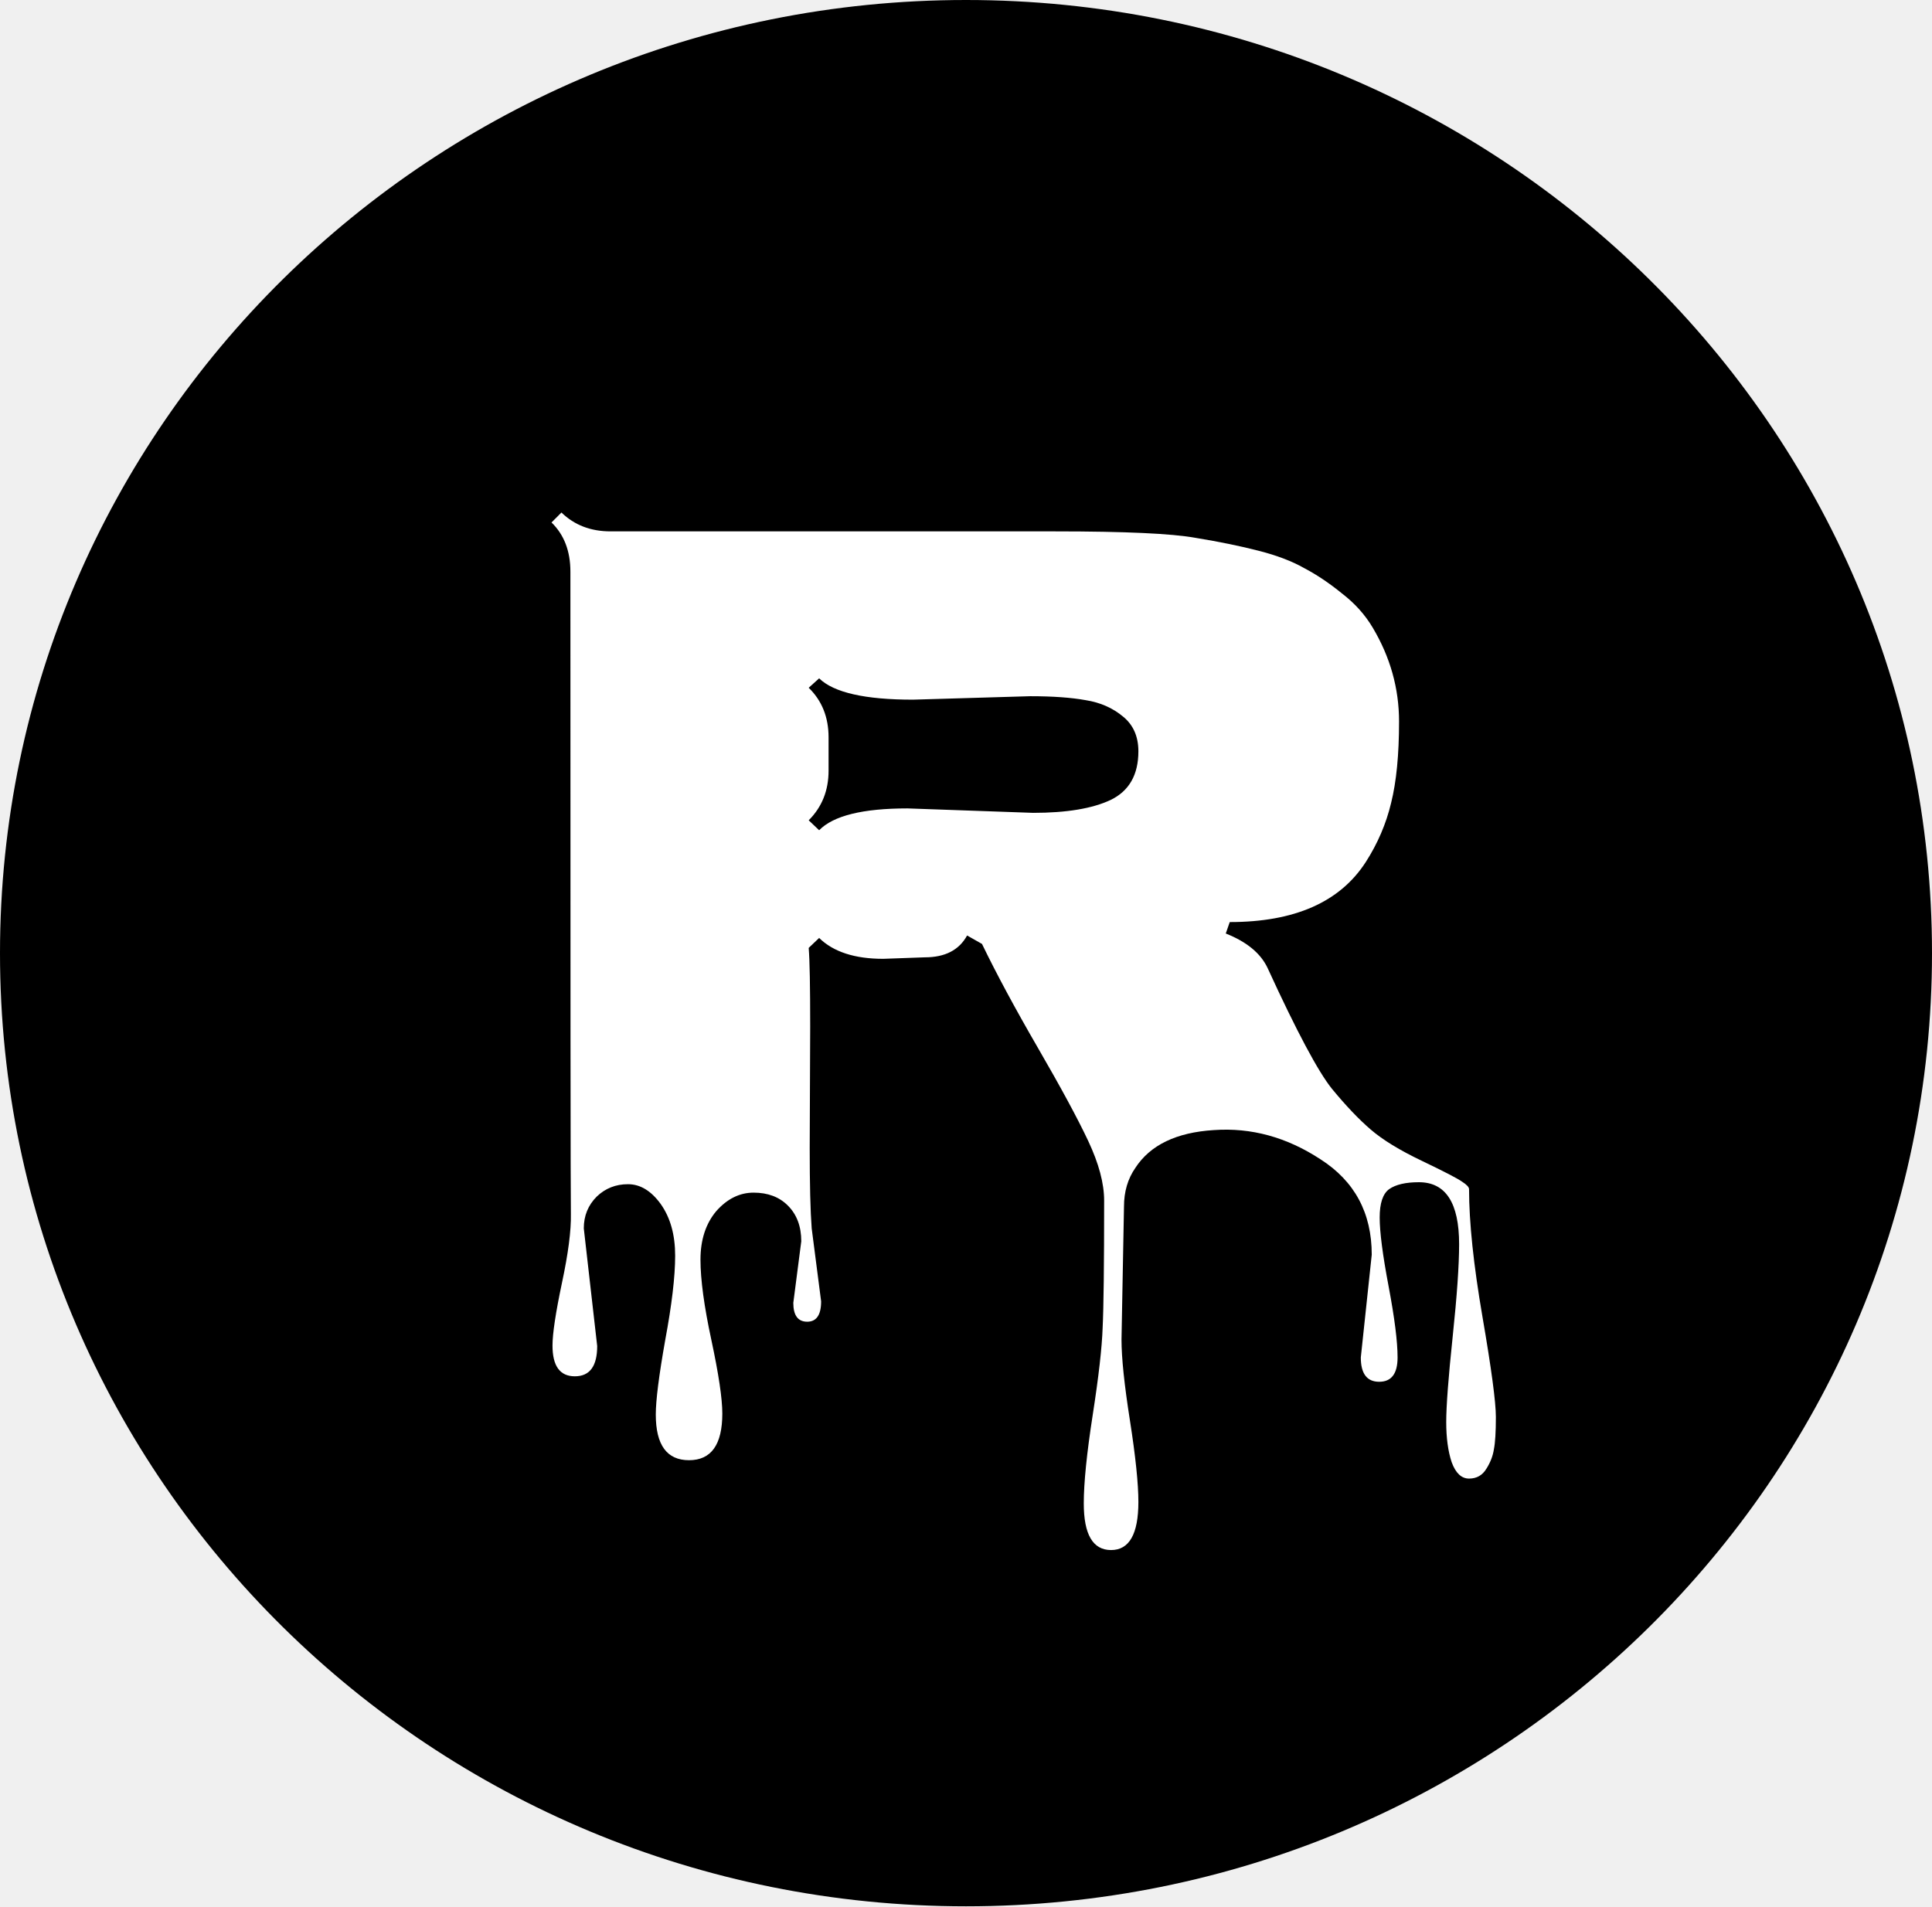
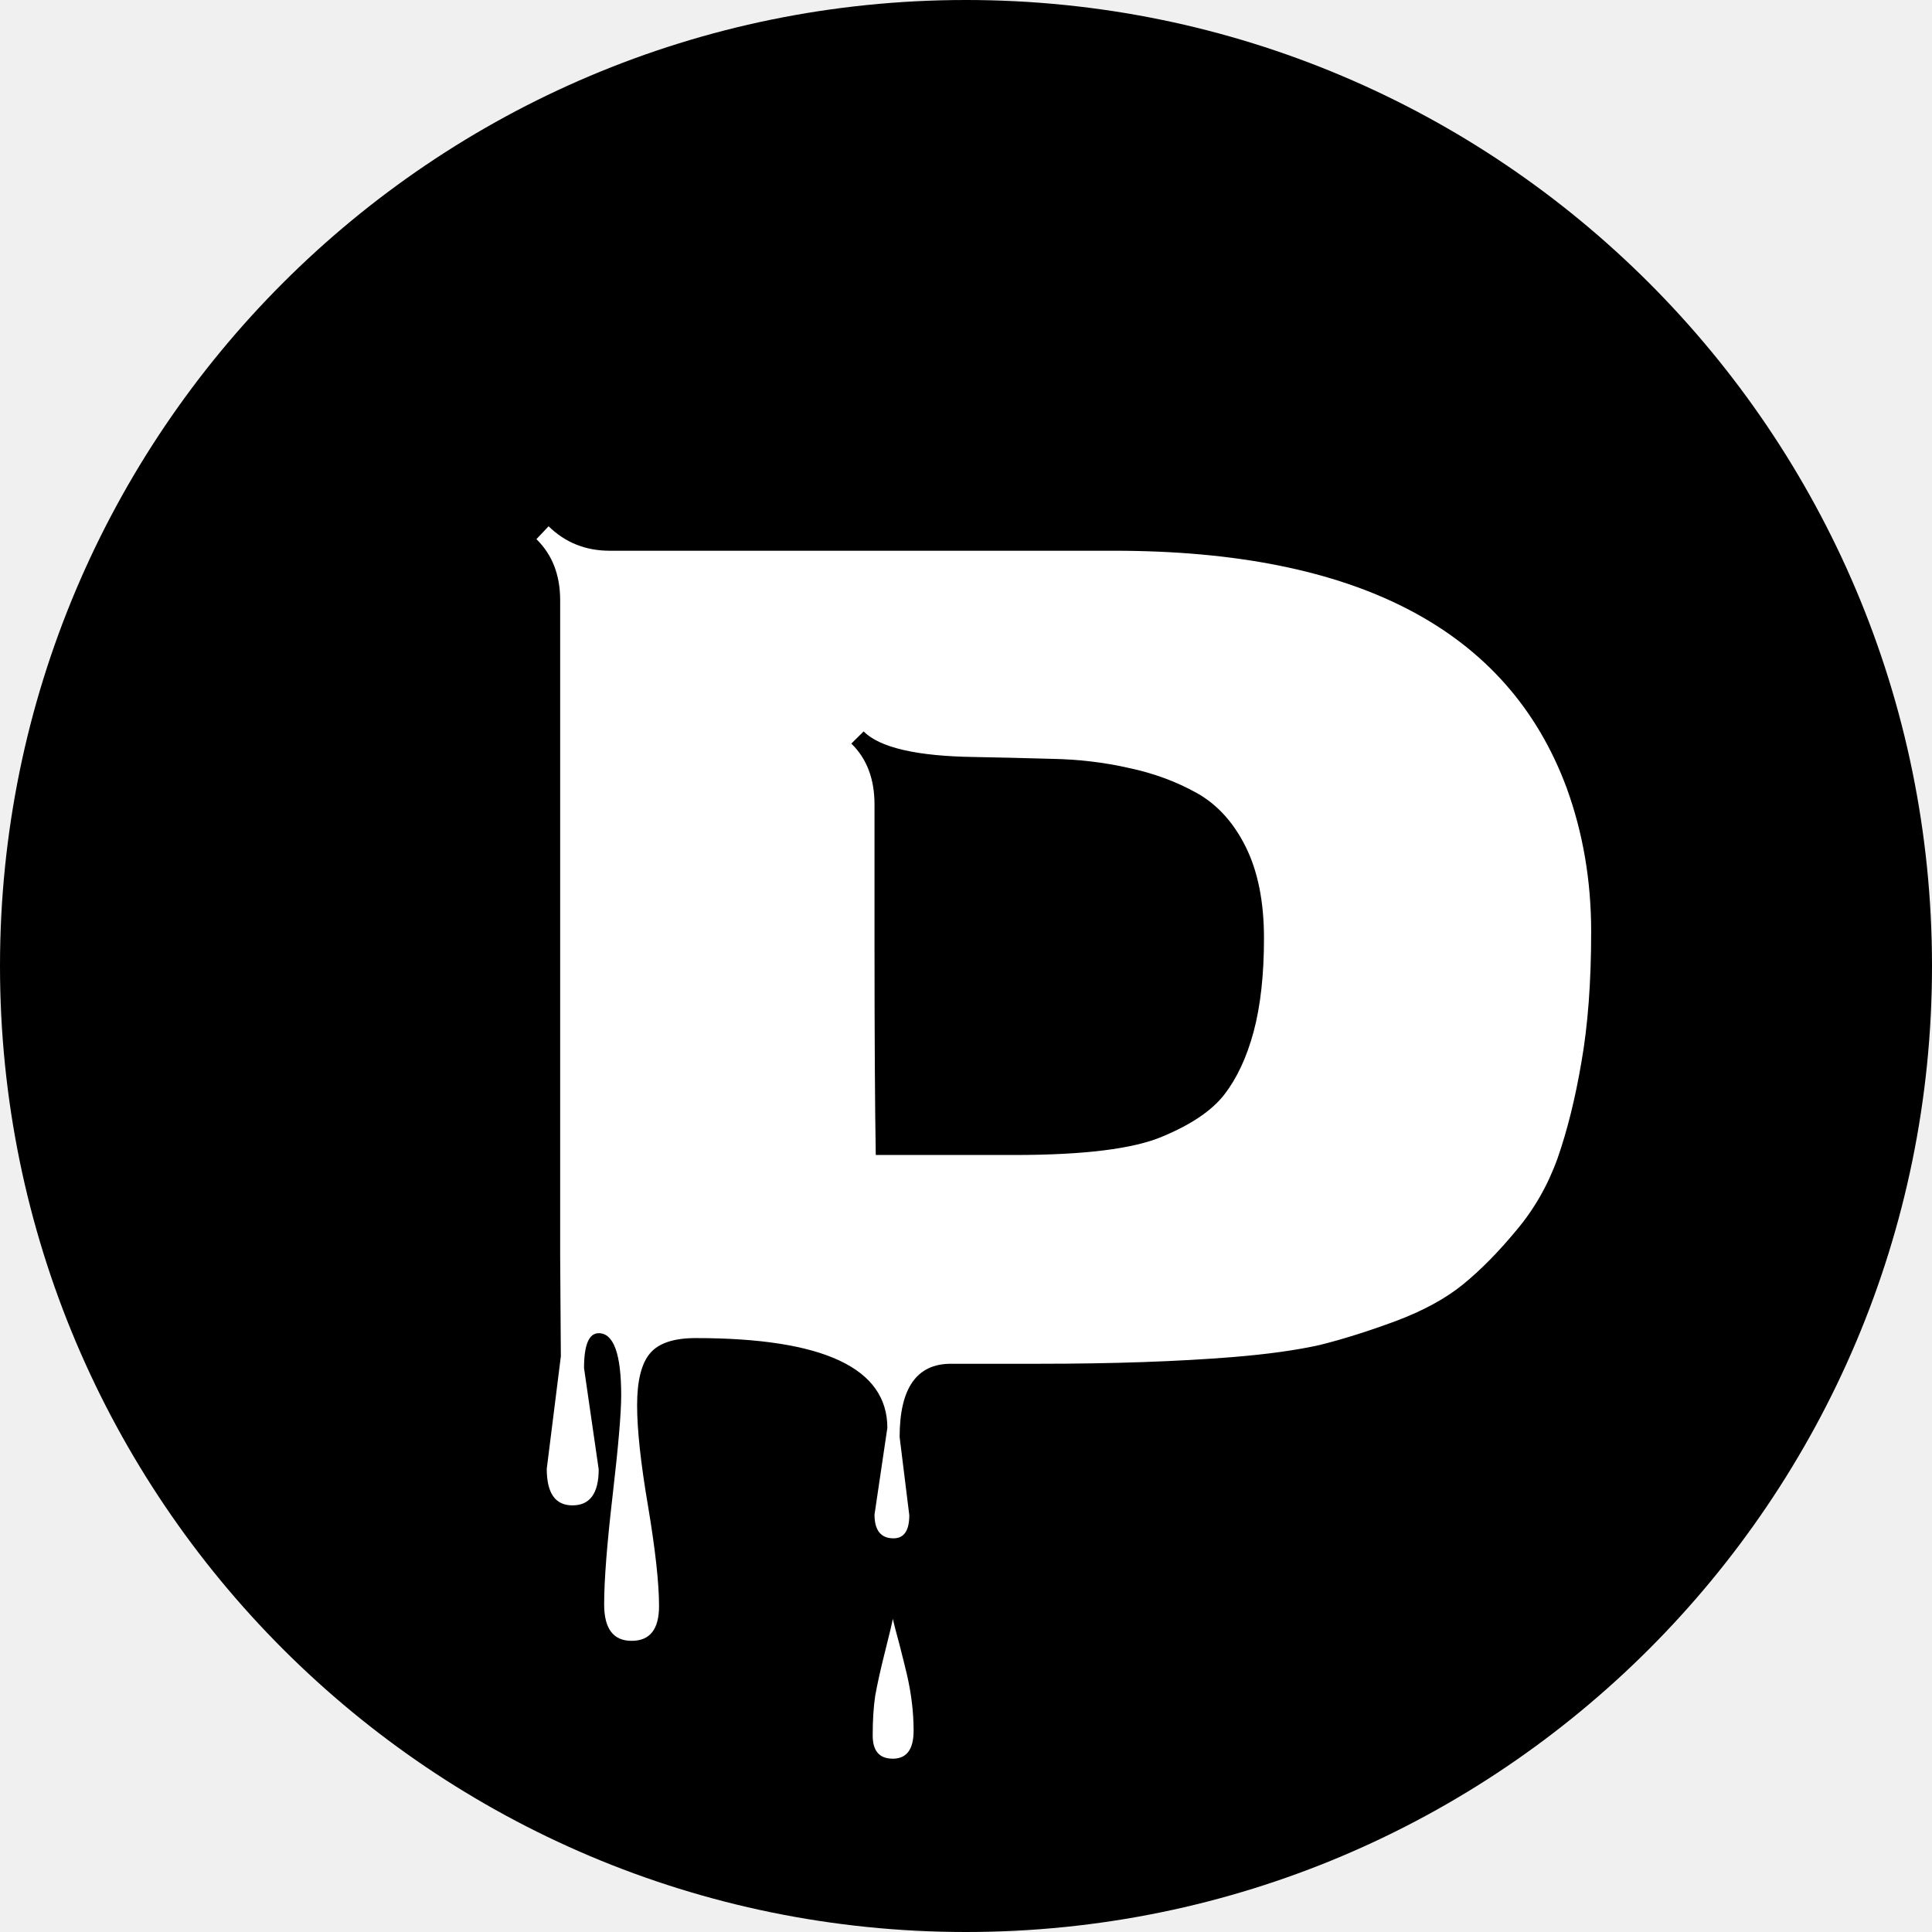
- <svg xmlns="http://www.w3.org/2000/svg" width="76" height="75" viewBox="0 0 76 75" fill="none">
-   <ellipse cx="38" cy="37.5" rx="38" ry="37.5" fill="black" />
-   <path d="M53.531 53.406L53.961 49.363C53.961 47.723 53.29 46.473 51.949 45.613C50.621 44.741 49.221 44.357 47.75 44.461C46.279 44.552 45.25 45.047 44.664 45.945C44.365 46.375 44.215 46.883 44.215 47.469L44.117 52.703C44.117 53.419 44.228 54.48 44.449 55.887C44.671 57.306 44.781 58.374 44.781 59.09C44.781 60.353 44.423 60.984 43.707 60.984C42.991 60.984 42.633 60.372 42.633 59.148C42.633 58.341 42.75 57.182 42.984 55.672C43.219 54.161 43.349 53.016 43.375 52.234C43.414 51.453 43.434 49.786 43.434 47.234C43.434 46.557 43.225 45.776 42.809 44.891C42.392 44.005 41.734 42.788 40.836 41.238C39.938 39.689 39.202 38.322 38.629 37.137L38.043 36.805C37.73 37.378 37.177 37.664 36.383 37.664L34.742 37.723C33.622 37.723 32.783 37.449 32.223 36.902L31.812 37.293C31.852 37.775 31.871 38.803 31.871 40.379L31.852 45.164C31.852 46.596 31.878 47.651 31.93 48.328L32.301 51.199C32.301 51.733 32.118 52 31.754 52C31.389 52 31.207 51.753 31.207 51.258L31.52 48.836C31.52 48.25 31.344 47.781 30.992 47.43C30.654 47.091 30.204 46.922 29.645 46.922C29.098 46.922 28.609 47.163 28.18 47.645C27.763 48.139 27.555 48.777 27.555 49.559C27.555 50.34 27.698 51.395 27.984 52.723C28.271 54.064 28.414 55.027 28.414 55.613C28.414 56.837 27.978 57.449 27.105 57.449C26.233 57.449 25.797 56.85 25.797 55.652C25.797 55.092 25.921 54.116 26.168 52.723C26.428 51.329 26.559 50.223 26.559 49.402C26.559 48.582 26.37 47.905 25.992 47.371C25.615 46.85 25.185 46.59 24.703 46.59C24.221 46.59 23.811 46.753 23.473 47.078C23.134 47.417 22.965 47.833 22.965 48.328L23.492 52.957C23.492 53.751 23.199 54.148 22.613 54.148C22.027 54.148 21.734 53.745 21.734 52.938C21.734 52.469 21.858 51.648 22.105 50.477C22.353 49.318 22.47 48.413 22.457 47.762C22.444 47.111 22.438 38.686 22.438 22.488C22.438 21.681 22.19 21.037 21.695 20.555L22.086 20.164C22.594 20.659 23.238 20.906 24.02 20.906H41.52C44.254 20.906 46.09 20.991 47.027 21.16C47.978 21.316 48.805 21.486 49.508 21.668C50.224 21.85 50.823 22.078 51.305 22.352C51.8 22.612 52.294 22.944 52.789 23.348C53.297 23.738 53.7 24.188 54 24.695C54.69 25.854 55.035 27.085 55.035 28.387C55.035 29.689 54.931 30.756 54.723 31.59C54.527 32.41 54.195 33.185 53.727 33.914C52.711 35.49 50.927 36.277 48.375 36.277L48.219 36.727C49.039 37.052 49.586 37.501 49.859 38.074C51.005 40.574 51.852 42.163 52.398 42.84C52.945 43.504 53.453 44.038 53.922 44.441C54.391 44.845 55.061 45.255 55.934 45.672C56.806 46.089 57.333 46.362 57.516 46.492C57.698 46.609 57.789 46.707 57.789 46.785C57.789 48.087 57.965 49.76 58.316 51.805C58.668 53.849 58.844 55.164 58.844 55.75C58.844 56.336 58.818 56.759 58.766 57.02C58.727 57.28 58.629 57.534 58.473 57.781C58.316 58.042 58.089 58.172 57.789 58.172C57.49 58.172 57.262 57.957 57.105 57.527C56.962 57.098 56.891 56.57 56.891 55.945C56.891 55.32 56.975 54.2 57.145 52.586C57.314 50.984 57.398 49.773 57.398 48.953C57.398 47.325 56.871 46.512 55.816 46.512C55.296 46.512 54.905 46.603 54.645 46.785C54.397 46.967 54.273 47.339 54.273 47.898C54.273 48.471 54.391 49.376 54.625 50.613C54.859 51.85 54.977 52.781 54.977 53.406C54.977 54.044 54.736 54.363 54.254 54.363C53.772 54.363 53.531 54.044 53.531 53.406ZM40.523 27.391L35.914 27.527C34.026 27.527 32.796 27.247 32.223 26.688L31.812 27.059C32.333 27.566 32.594 28.217 32.594 29.012V30.32C32.594 31.102 32.333 31.753 31.812 32.273L32.223 32.664C32.783 32.091 33.941 31.805 35.699 31.805L40.641 31.98C41.956 31.98 42.971 31.811 43.688 31.473C44.417 31.121 44.781 30.483 44.781 29.559C44.781 28.973 44.579 28.517 44.176 28.191C43.772 27.853 43.284 27.638 42.711 27.547C42.138 27.443 41.409 27.391 40.523 27.391Z" fill="white" />
+ <svg xmlns="http://www.w3.org/2000/svg" width="17" height="17" viewBox="0 0 17 17" fill="none">
+   <circle cx="8.5" cy="8.5" r="8.5" fill="black" />
+   <path d="M7.695 13.327L7.808 12.564C7.808 12.038 7.246 11.774 6.122 11.774C5.928 11.774 5.794 11.819 5.719 11.909C5.644 11.998 5.606 12.15 5.606 12.365C5.606 12.58 5.638 12.877 5.703 13.257C5.767 13.64 5.799 13.932 5.799 14.132C5.799 14.336 5.719 14.438 5.558 14.438C5.396 14.438 5.316 14.331 5.316 14.116C5.316 13.905 5.341 13.585 5.391 13.155C5.441 12.725 5.466 12.433 5.466 12.279C5.466 11.914 5.4 11.731 5.268 11.731C5.182 11.731 5.139 11.834 5.139 12.038L5.268 12.929C5.268 13.14 5.191 13.246 5.037 13.246C4.886 13.246 4.811 13.139 4.811 12.924L4.935 11.935L4.929 11.044V5.281C4.929 5.059 4.859 4.88 4.72 4.744L4.827 4.631C4.974 4.774 5.153 4.846 5.364 4.846H9.801C11.942 4.846 13.271 5.542 13.786 6.935C13.929 7.329 14.001 7.75 14.001 8.197C14.001 8.641 13.972 9.024 13.915 9.347C13.861 9.665 13.791 9.946 13.706 10.19C13.62 10.43 13.498 10.643 13.34 10.829C13.186 11.015 13.031 11.173 12.873 11.302C12.719 11.427 12.522 11.534 12.282 11.624C12.042 11.713 11.82 11.783 11.616 11.834C11.412 11.88 11.156 11.916 10.848 11.941C10.365 11.98 9.797 12 9.146 12H8.367C8.066 12 7.916 12.215 7.916 12.645L8.001 13.332C8.001 13.468 7.955 13.536 7.862 13.536C7.751 13.536 7.695 13.466 7.695 13.327ZM10.773 9.631C10.884 9.488 10.97 9.304 11.031 9.078C11.092 8.849 11.122 8.575 11.122 8.256C11.122 7.934 11.068 7.666 10.961 7.451C10.854 7.236 10.71 7.078 10.531 6.978C10.352 6.878 10.153 6.804 9.935 6.758C9.717 6.708 9.487 6.681 9.248 6.677C9.008 6.67 8.784 6.665 8.576 6.661C8.068 6.654 7.742 6.579 7.599 6.436L7.491 6.543C7.627 6.675 7.695 6.854 7.695 7.08V8.315C7.695 9.139 7.699 9.755 7.706 10.163H8.925C9.538 10.163 9.971 10.109 10.225 10.002C10.483 9.895 10.665 9.771 10.773 9.631ZM8.039 15.228C8.039 15.393 7.978 15.475 7.856 15.475C7.738 15.475 7.679 15.407 7.679 15.271C7.679 15.139 7.686 15.022 7.701 14.922C7.719 14.822 7.747 14.693 7.787 14.535C7.826 14.381 7.849 14.284 7.856 14.245C7.867 14.292 7.887 14.369 7.916 14.476C7.944 14.587 7.966 14.673 7.98 14.734C8.019 14.902 8.039 15.067 8.039 15.228Z" fill="white" />
</svg>
